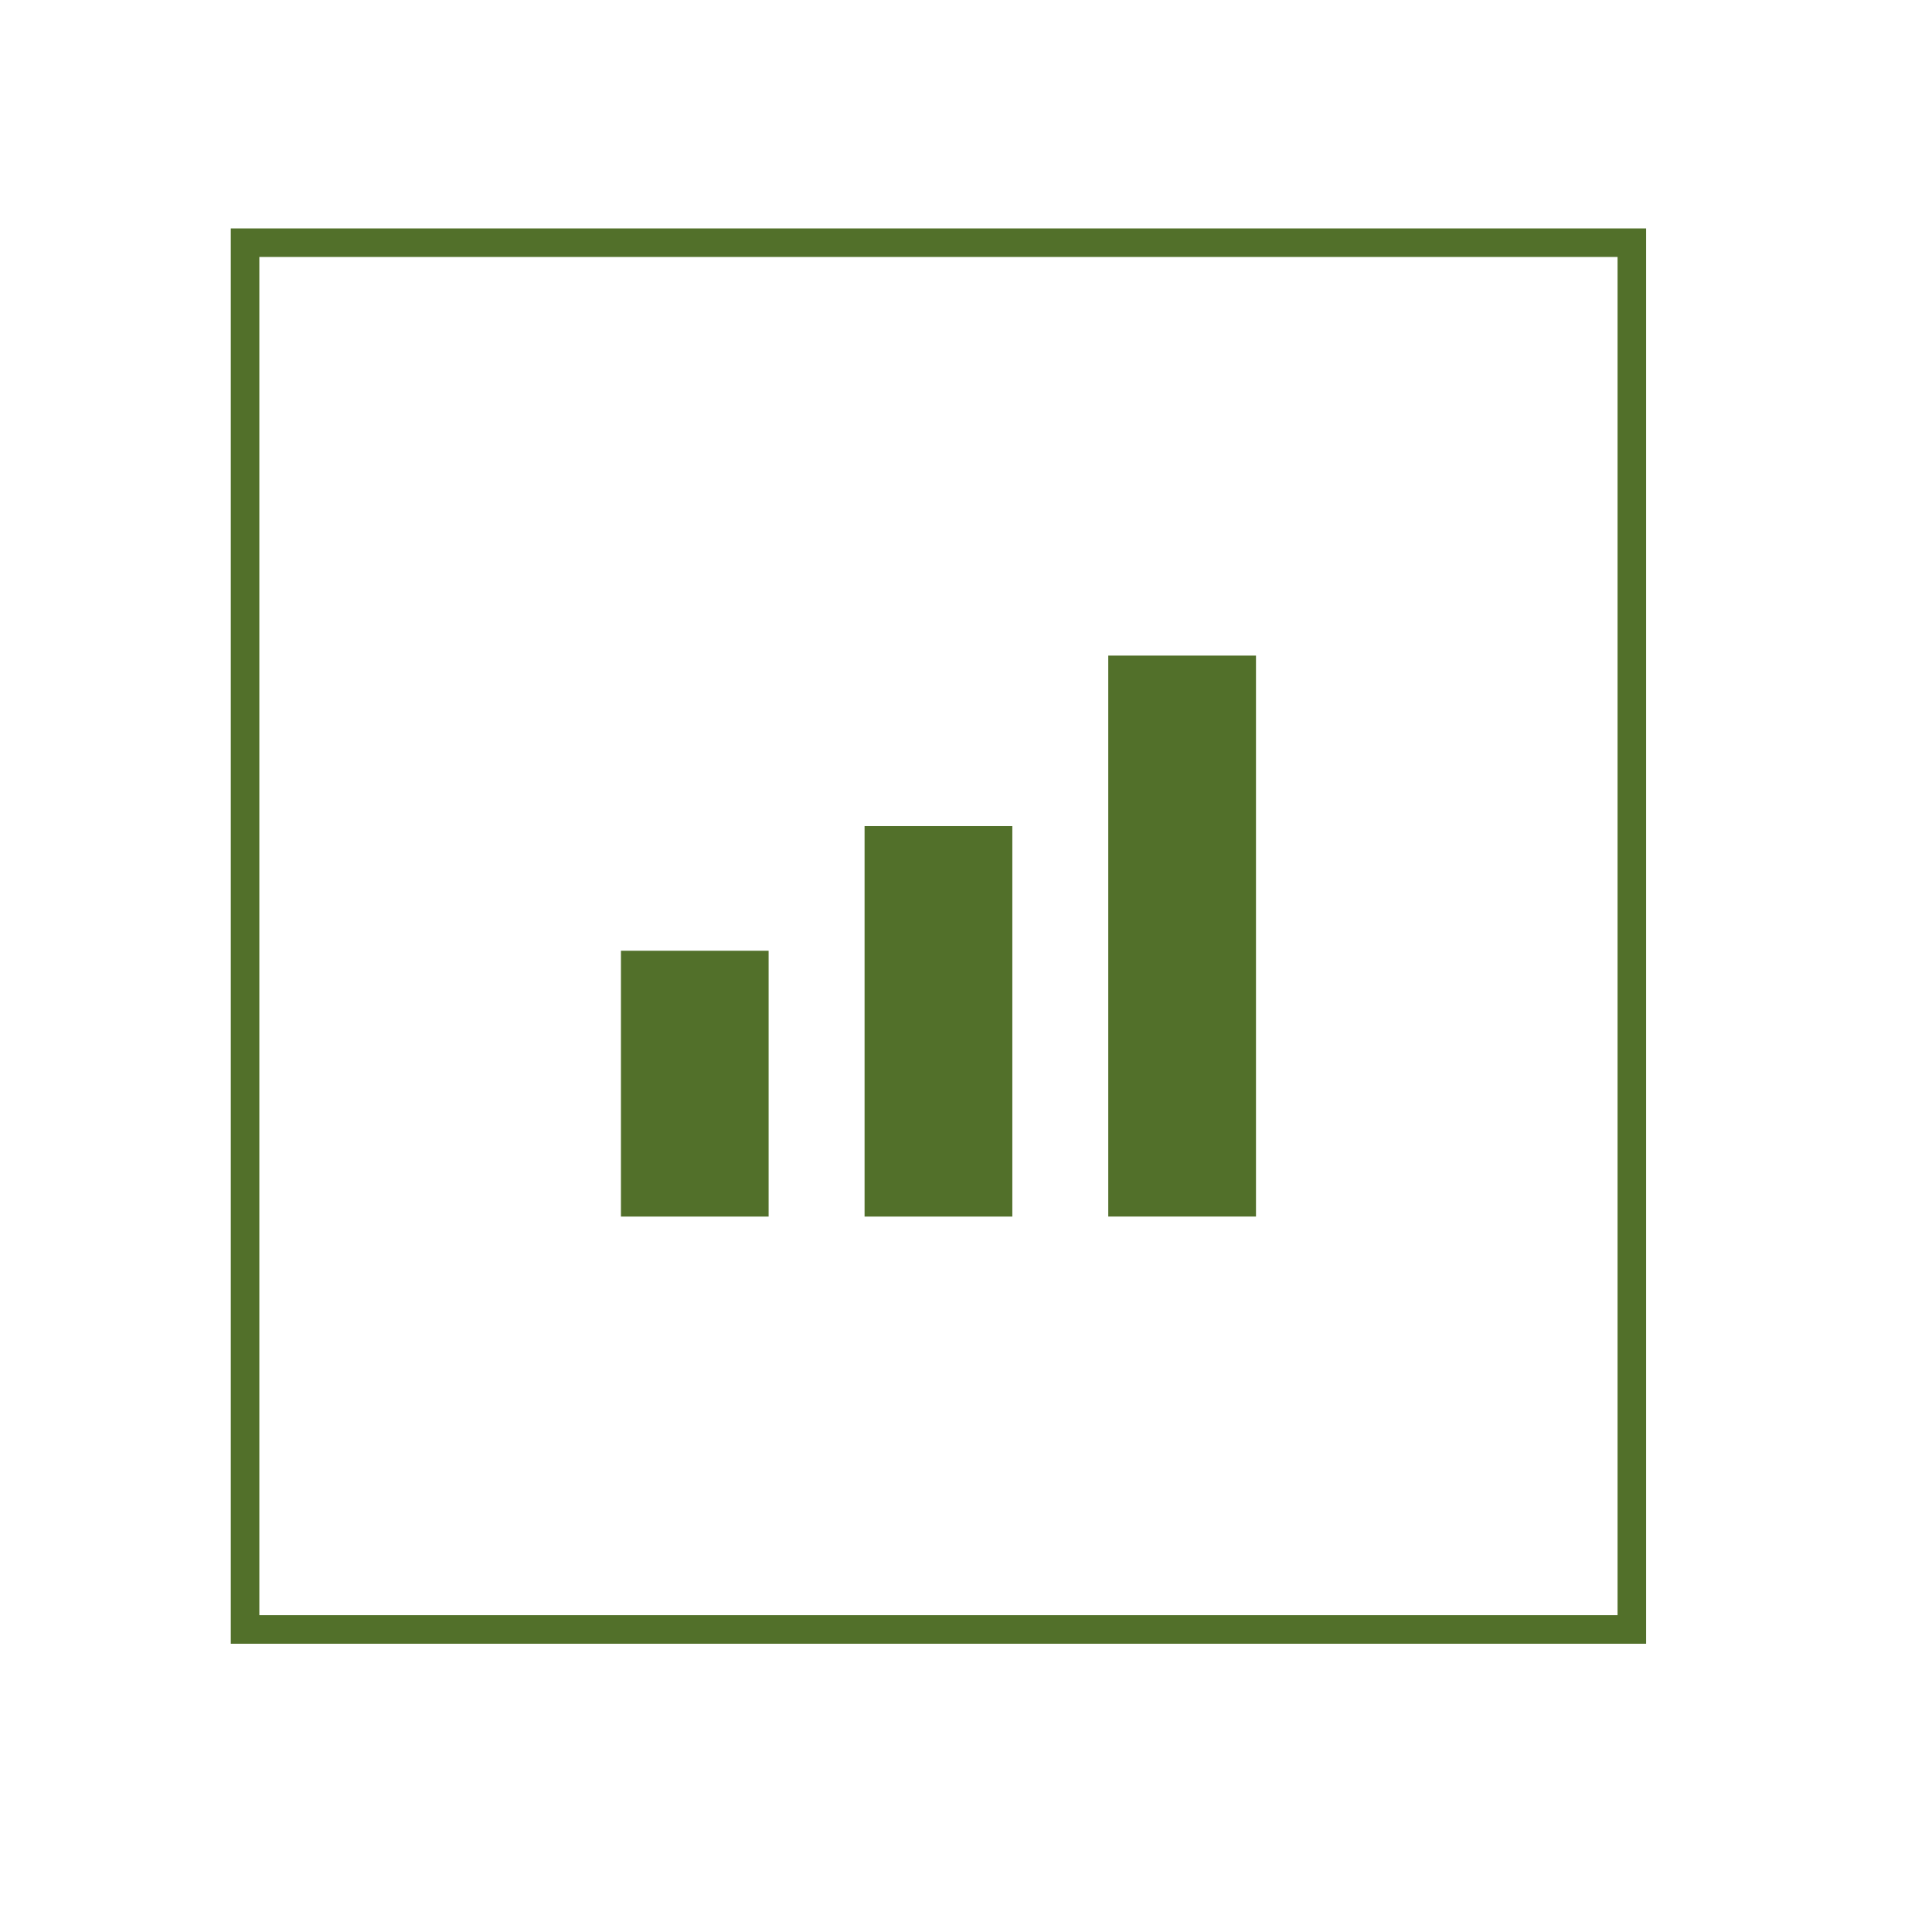
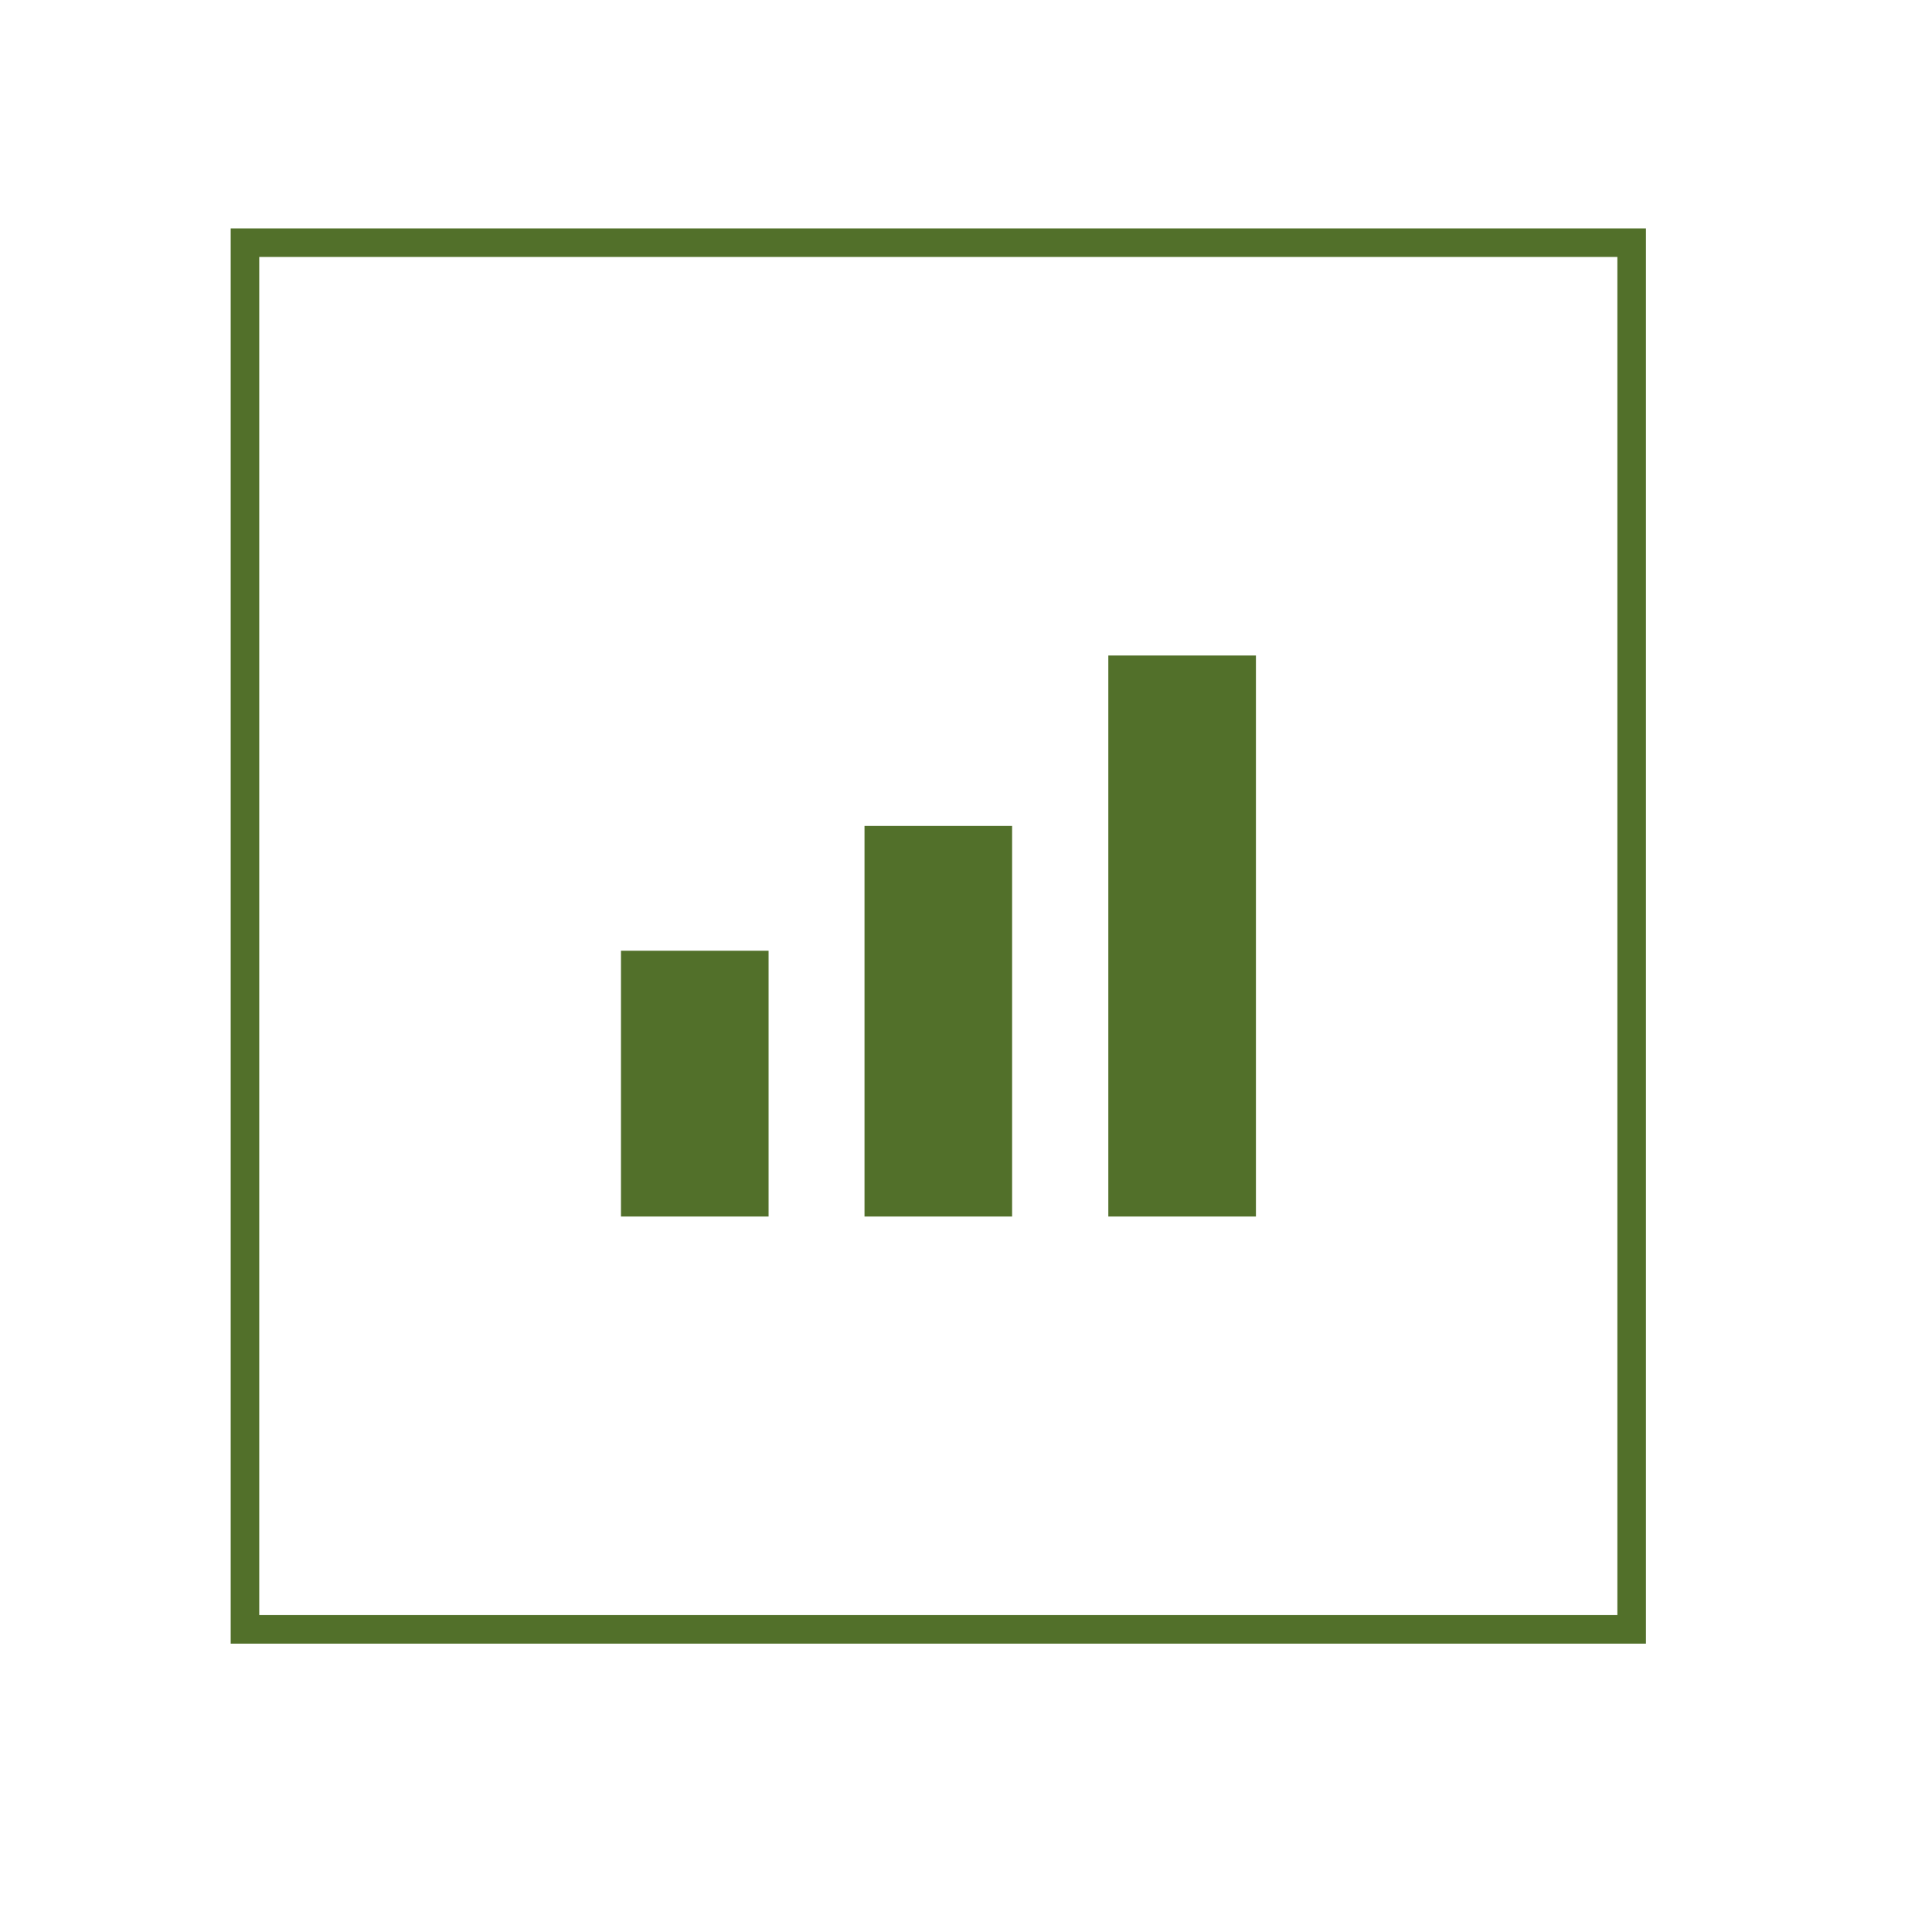
- <svg xmlns="http://www.w3.org/2000/svg" version="1.1" id="Ebene_1" x="0px" y="0px" width="67.667px" height="67.666px" viewBox="0 0 67.667 67.666" enable-background="new 0 0 67.667 67.666" xml:space="preserve">
-   <rect x="21.748" y="33.299" fill="#52702A" width="5.172" height="9.311" />
-   <rect x="30.281" y="28.934" fill="#52702A" width="5.175" height="13.676" />
-   <rect x="38.816" y="22.962" fill="#52702A" width="5.174" height="19.647" />
-   <rect x="8.583" y="8.5" fill="none" stroke="#52702A" stroke-miterlimit="10" width="48.571" height="48.571" />
+ <svg xmlns="http://www.w3.org/2000/svg" width="67.67" height="67.67">
+   <path fill="#52702A" d="M21.75 33.3h5.17v9.31h-5.17zM30.28 28.93h5.17v13.68h-5.17zM38.82 22.96h5.17v19.65h-5.17z" />
+   <path fill="none" stroke="#52702A" stroke-miterlimit="10" d="M8.58 8.5h48.57v48.57H8.58z" />
</svg>
